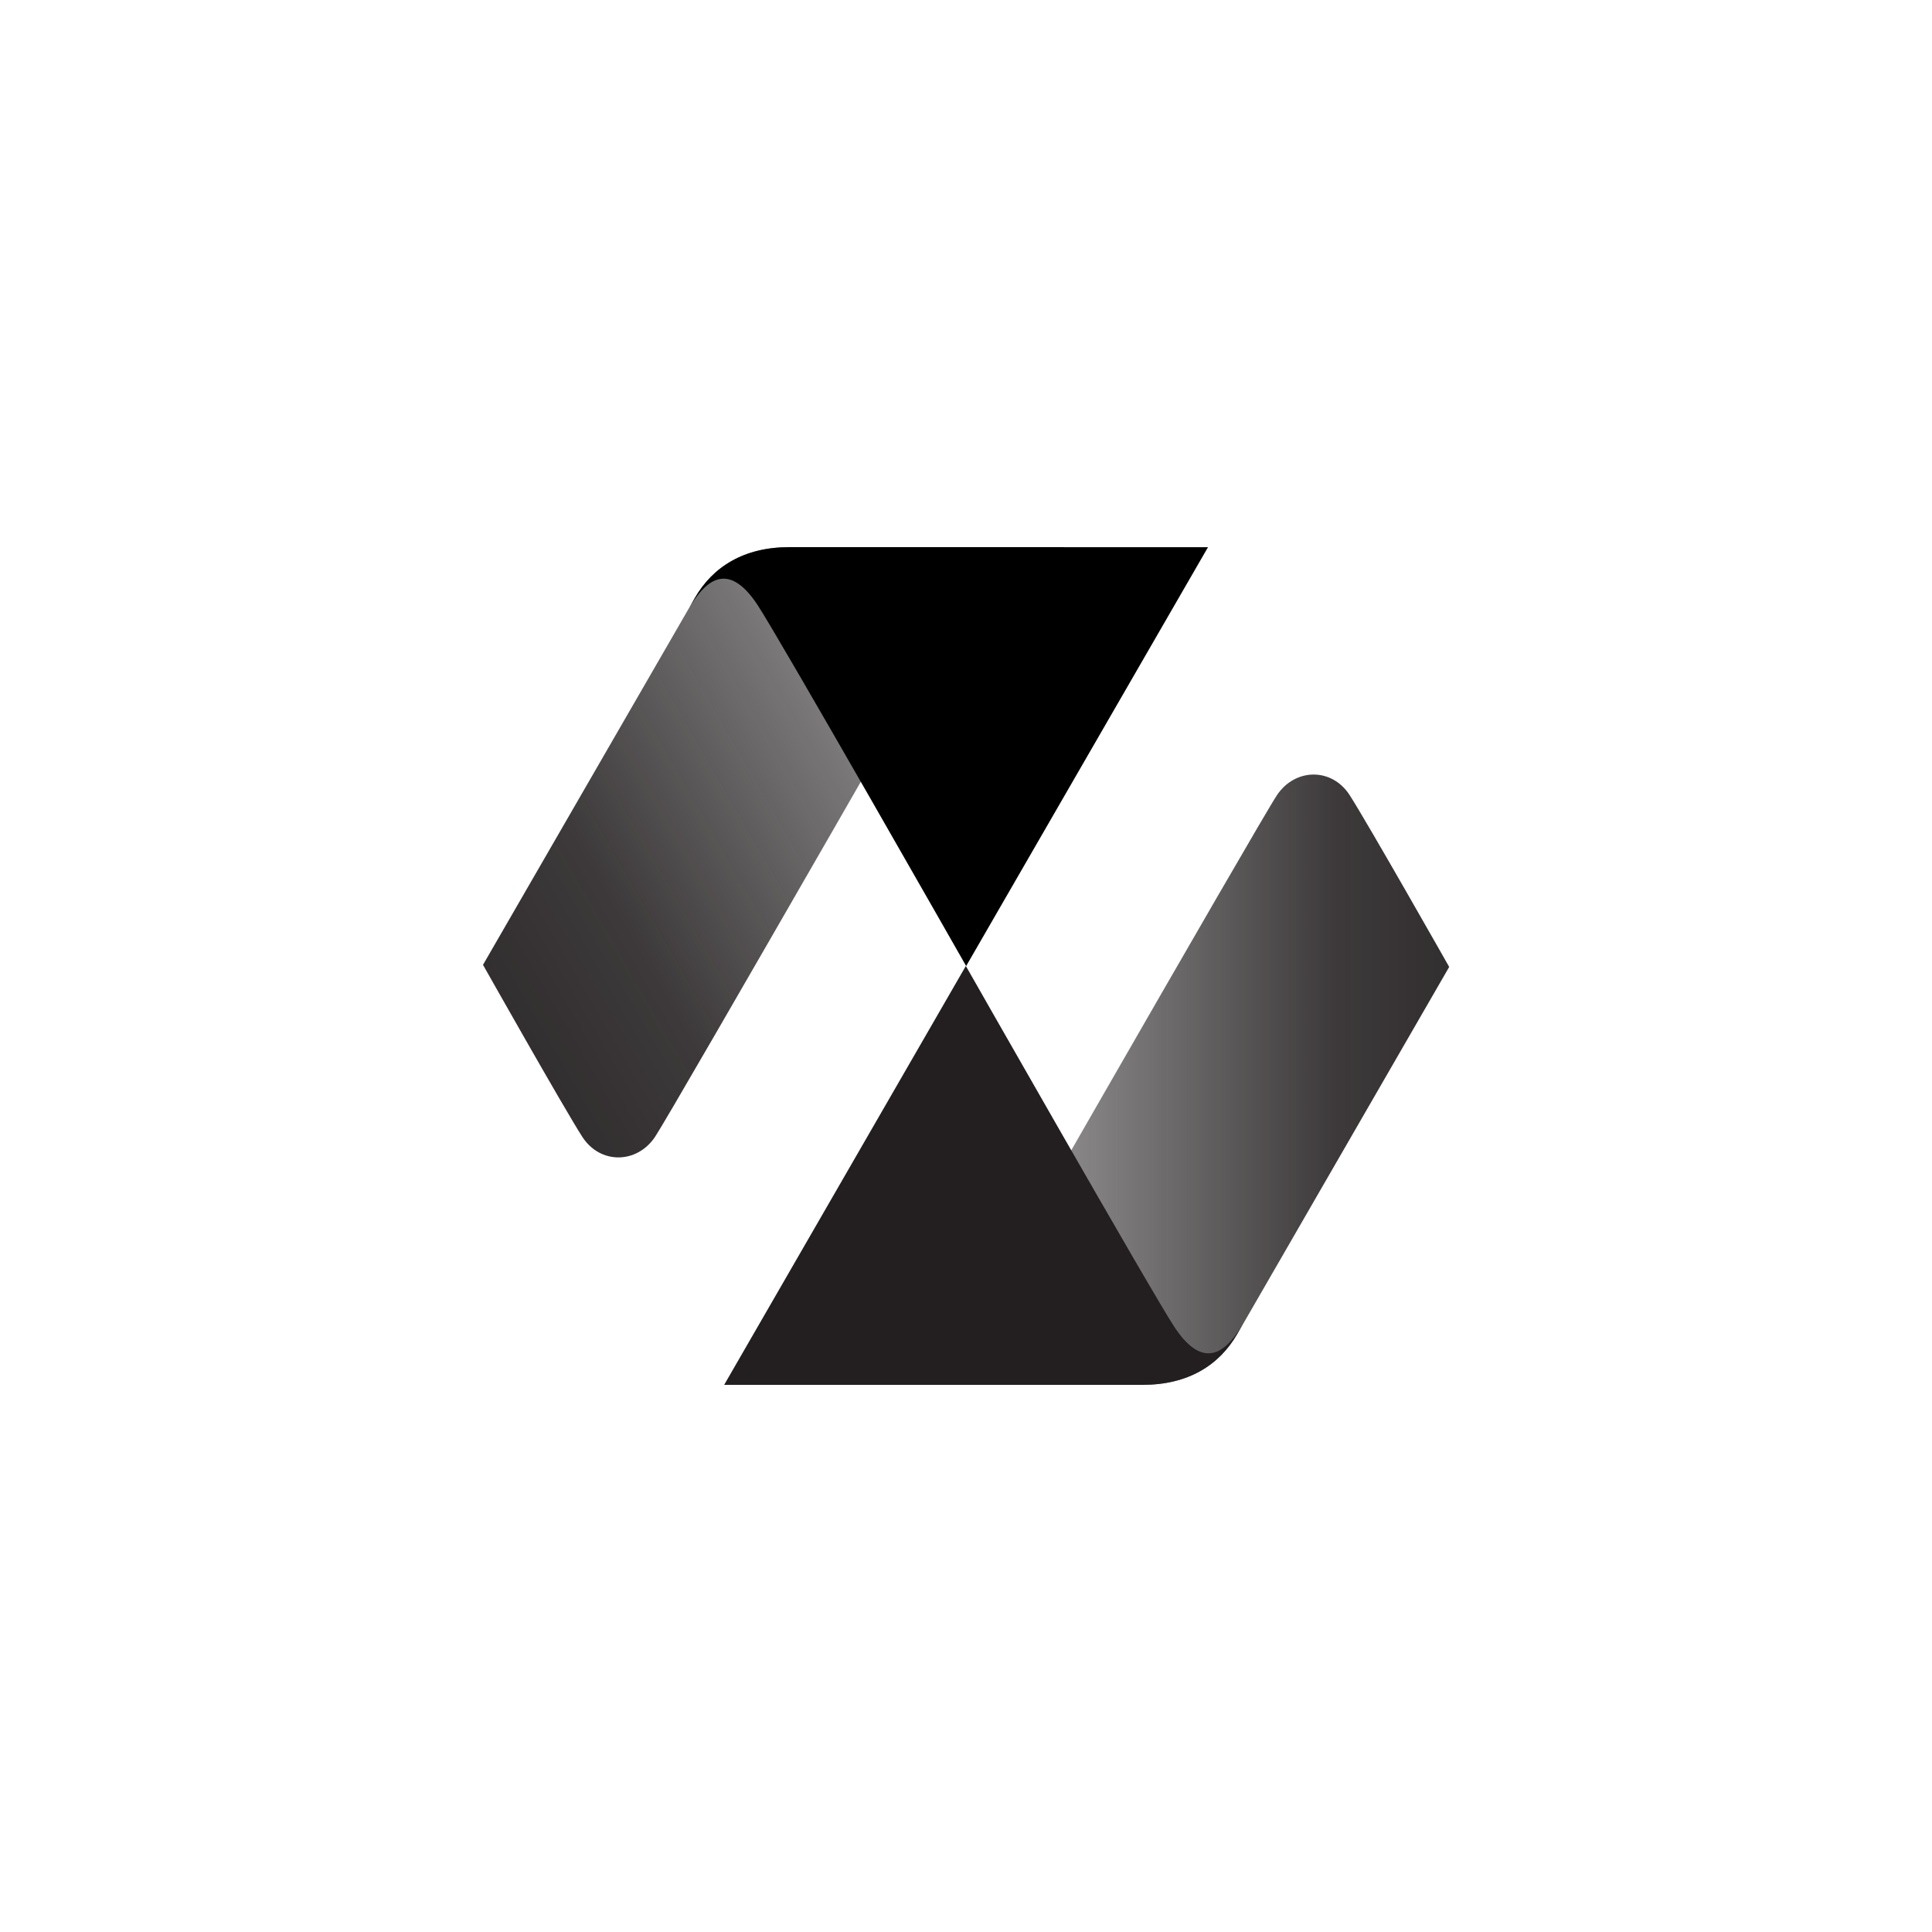
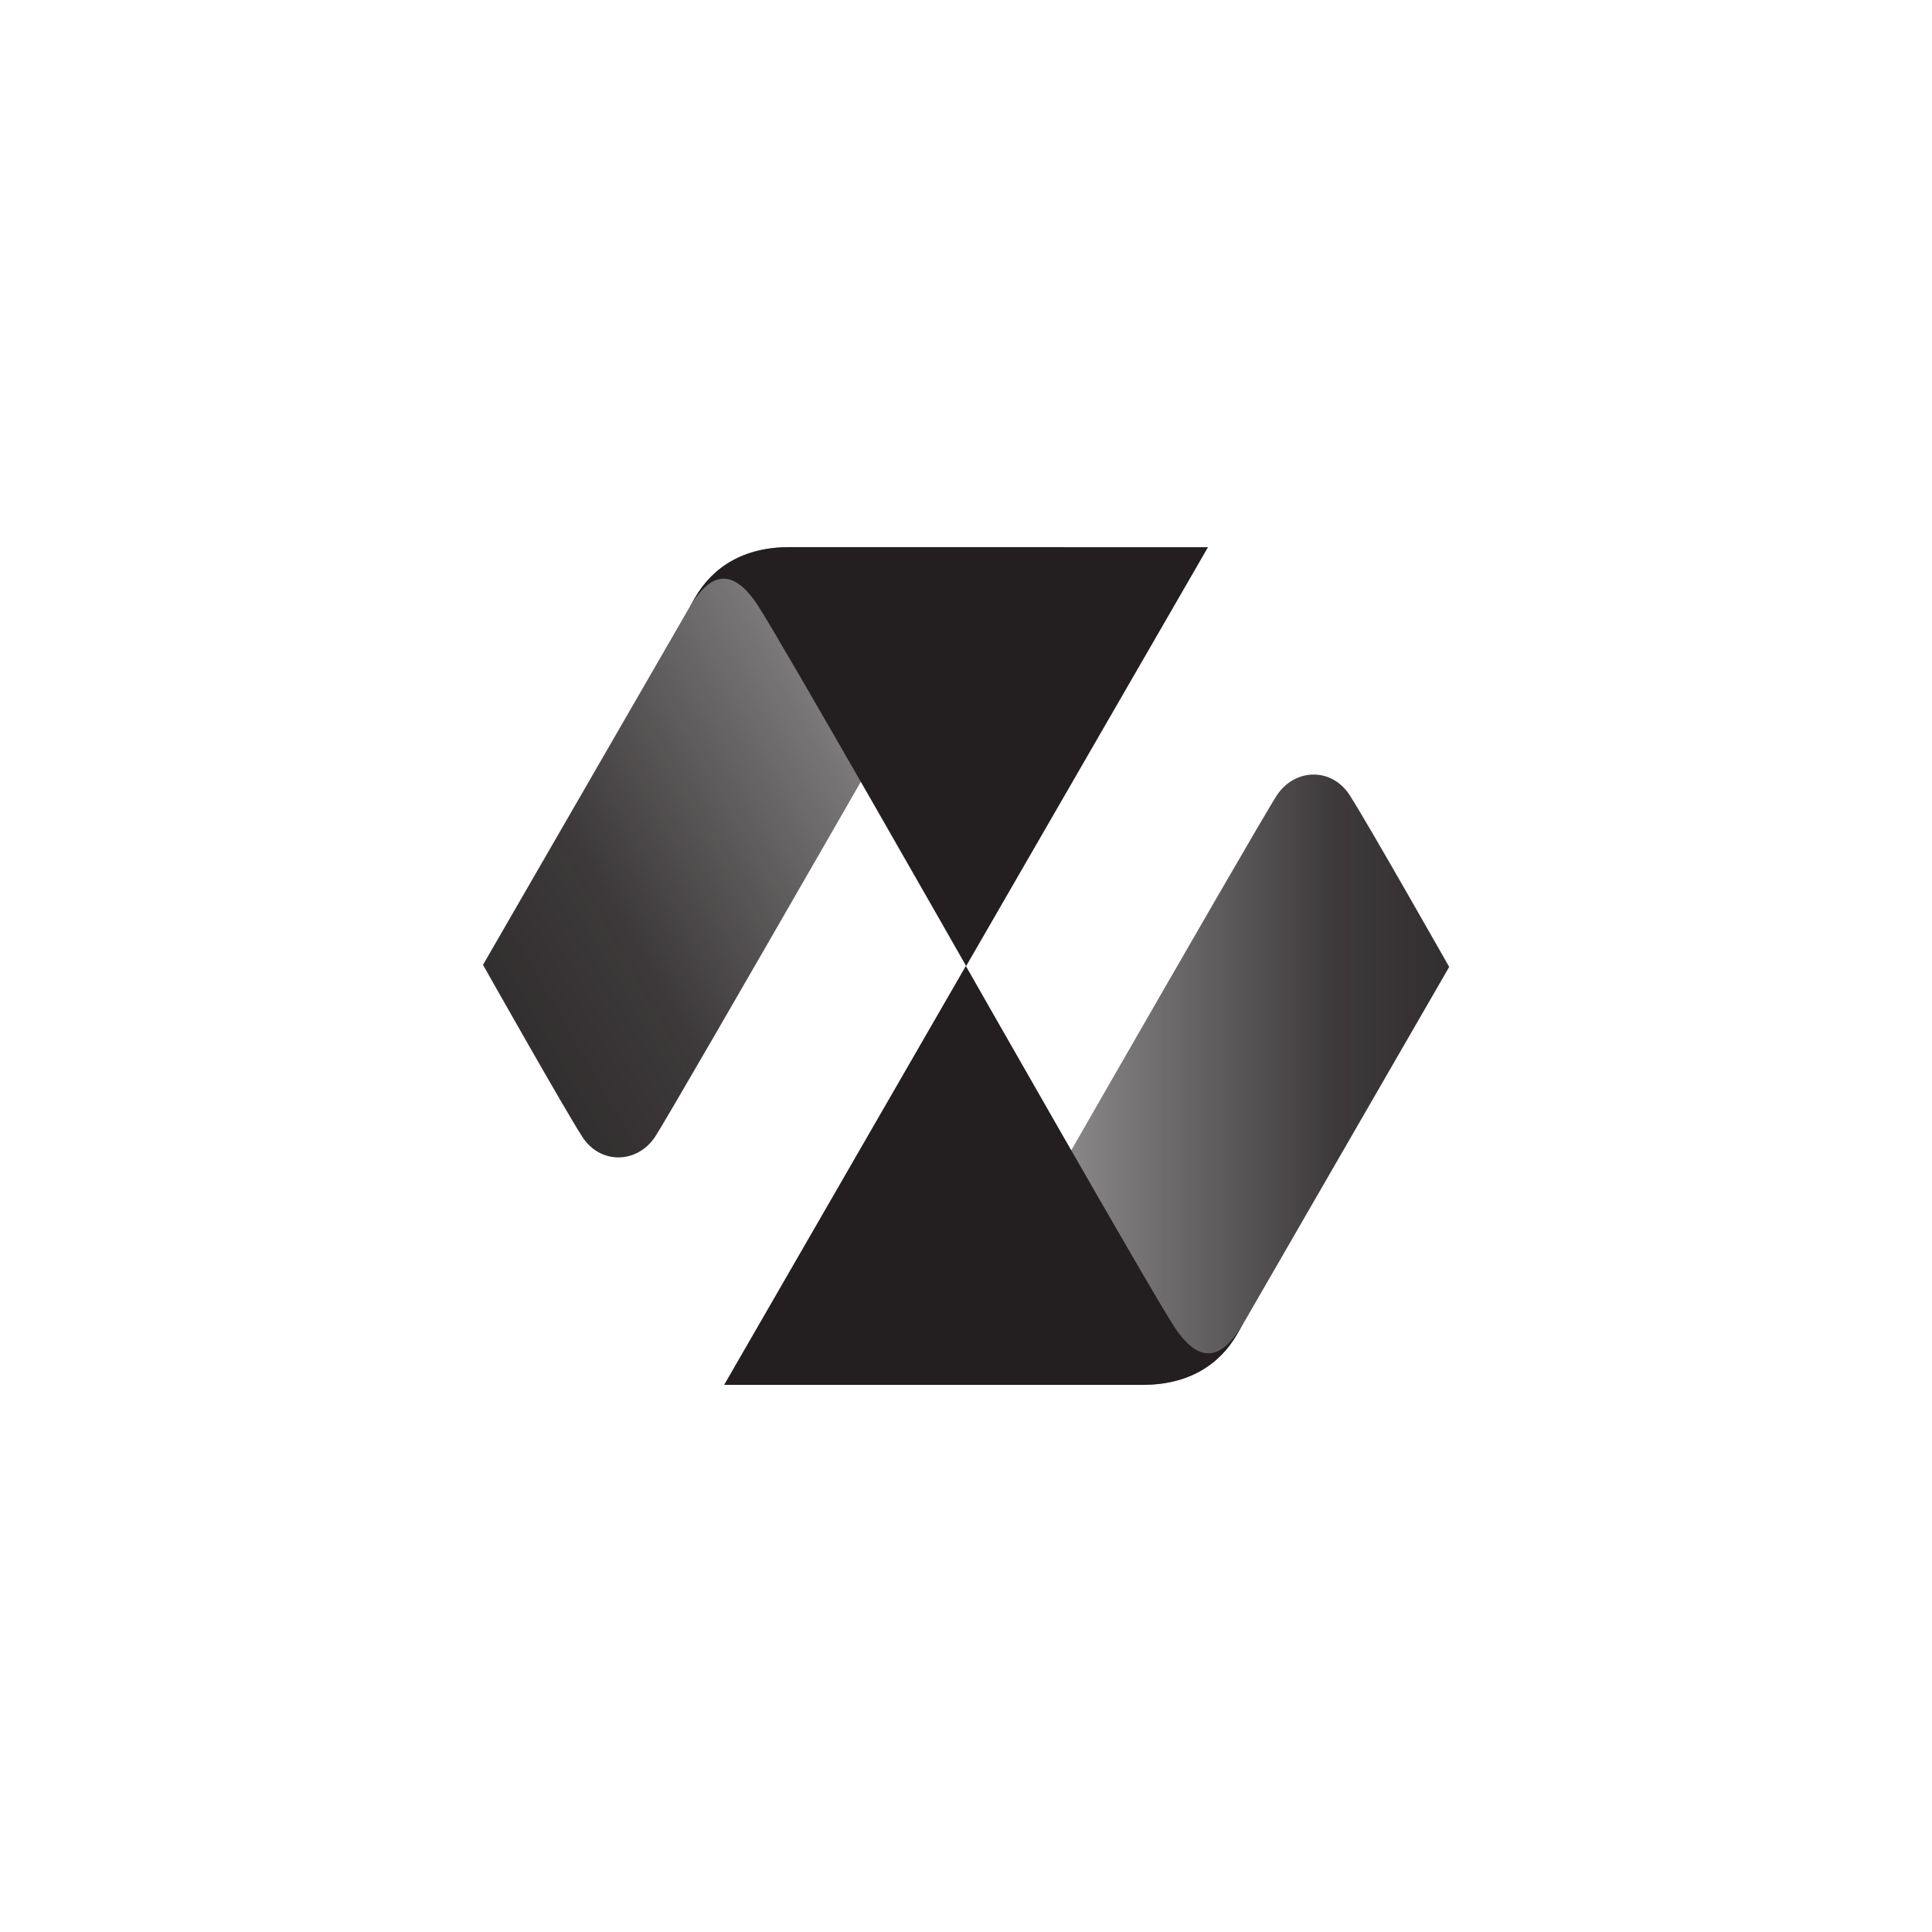
<svg xmlns="http://www.w3.org/2000/svg" xmlns:xlink="http://www.w3.org/1999/xlink" viewBox="0 0 500 500">
  <defs>
    <style>
      .hyphen-symbol-black-a {
        fill: url(#hyphen-symbol-black-a);
      }

      .hyphen-symbol-black-b {
        fill: #231f20;
      }

      .hyphen-symbol-black-c {
        fill: url(#hyphen-symbol-black-b);
      }
    </style>
    <linearGradient id="hyphen-symbol-black-a" x1="208.05" y1="279.43" x2="467.45" y2="279.43" gradientUnits="userSpaceOnUse">
      <stop offset="0" stop-color="#231f20" stop-opacity="0" />
      <stop offset="0.26" stop-color="#231f20" stop-opacity="0.53" />
      <stop offset="0.53" stop-color="#231f20" stop-opacity="0.88" />
      <stop offset="0.8" stop-color="#231f20" />
    </linearGradient>
    <linearGradient id="hyphen-symbol-black-b" x1="-4109.69" y1="-5714.75" x2="-3823.55" y2="-5879.95" gradientTransform="translate(-3799.75 -5569.65) rotate(180)" xlink:href="#hyphen-symbol-black-a" />
  </defs>
  <path class="hyphen-symbol-black-a" d="M330.47,205.79C326,212.46,243,357.37,243,357.37l52.8,1c11.62,0,19.72-5,24.41-13.13l54.84-95S353.94,213,349.3,205.79,335.16,198.77,330.47,205.79Z" />
  <path class="hyphen-symbol-black-b" d="M295.75,358.4c11.62,0,19.72-5,24.41-13.13l1.46-2.53c-3.62,6-9.54,13-17.66.72-5.92-9-54-93.47-54-93.47L187.41,358.4Z" />
  <path class="hyphen-symbol-black-c" d="M169.53,294.21c4.47-6.69,87.59-151.69,87.59-151.69l-52.87-.92c-11.62,0-19.72,5-24.41,13.13L125,249.7s21.06,37.33,25.7,44.51S164.84,301.23,169.53,294.21Z" />
-   <path class="b" d="M204.25,141.6c-11.62,0-19.72,5-24.41,13.13l-1.46,2.53c3.62-6,9.54-13,17.66-.72,5.92,9,54,93.47,54,93.47l62.59-108.4Z" />
+   <path class="hyphen-symbol-black-b" d="M204.25,141.6c-11.62,0-19.72,5-24.41,13.13l-1.46,2.53c3.62-6,9.54-13,17.66-.72,5.92,9,54,93.47,54,93.47l62.59-108.4Z" />
</svg>
